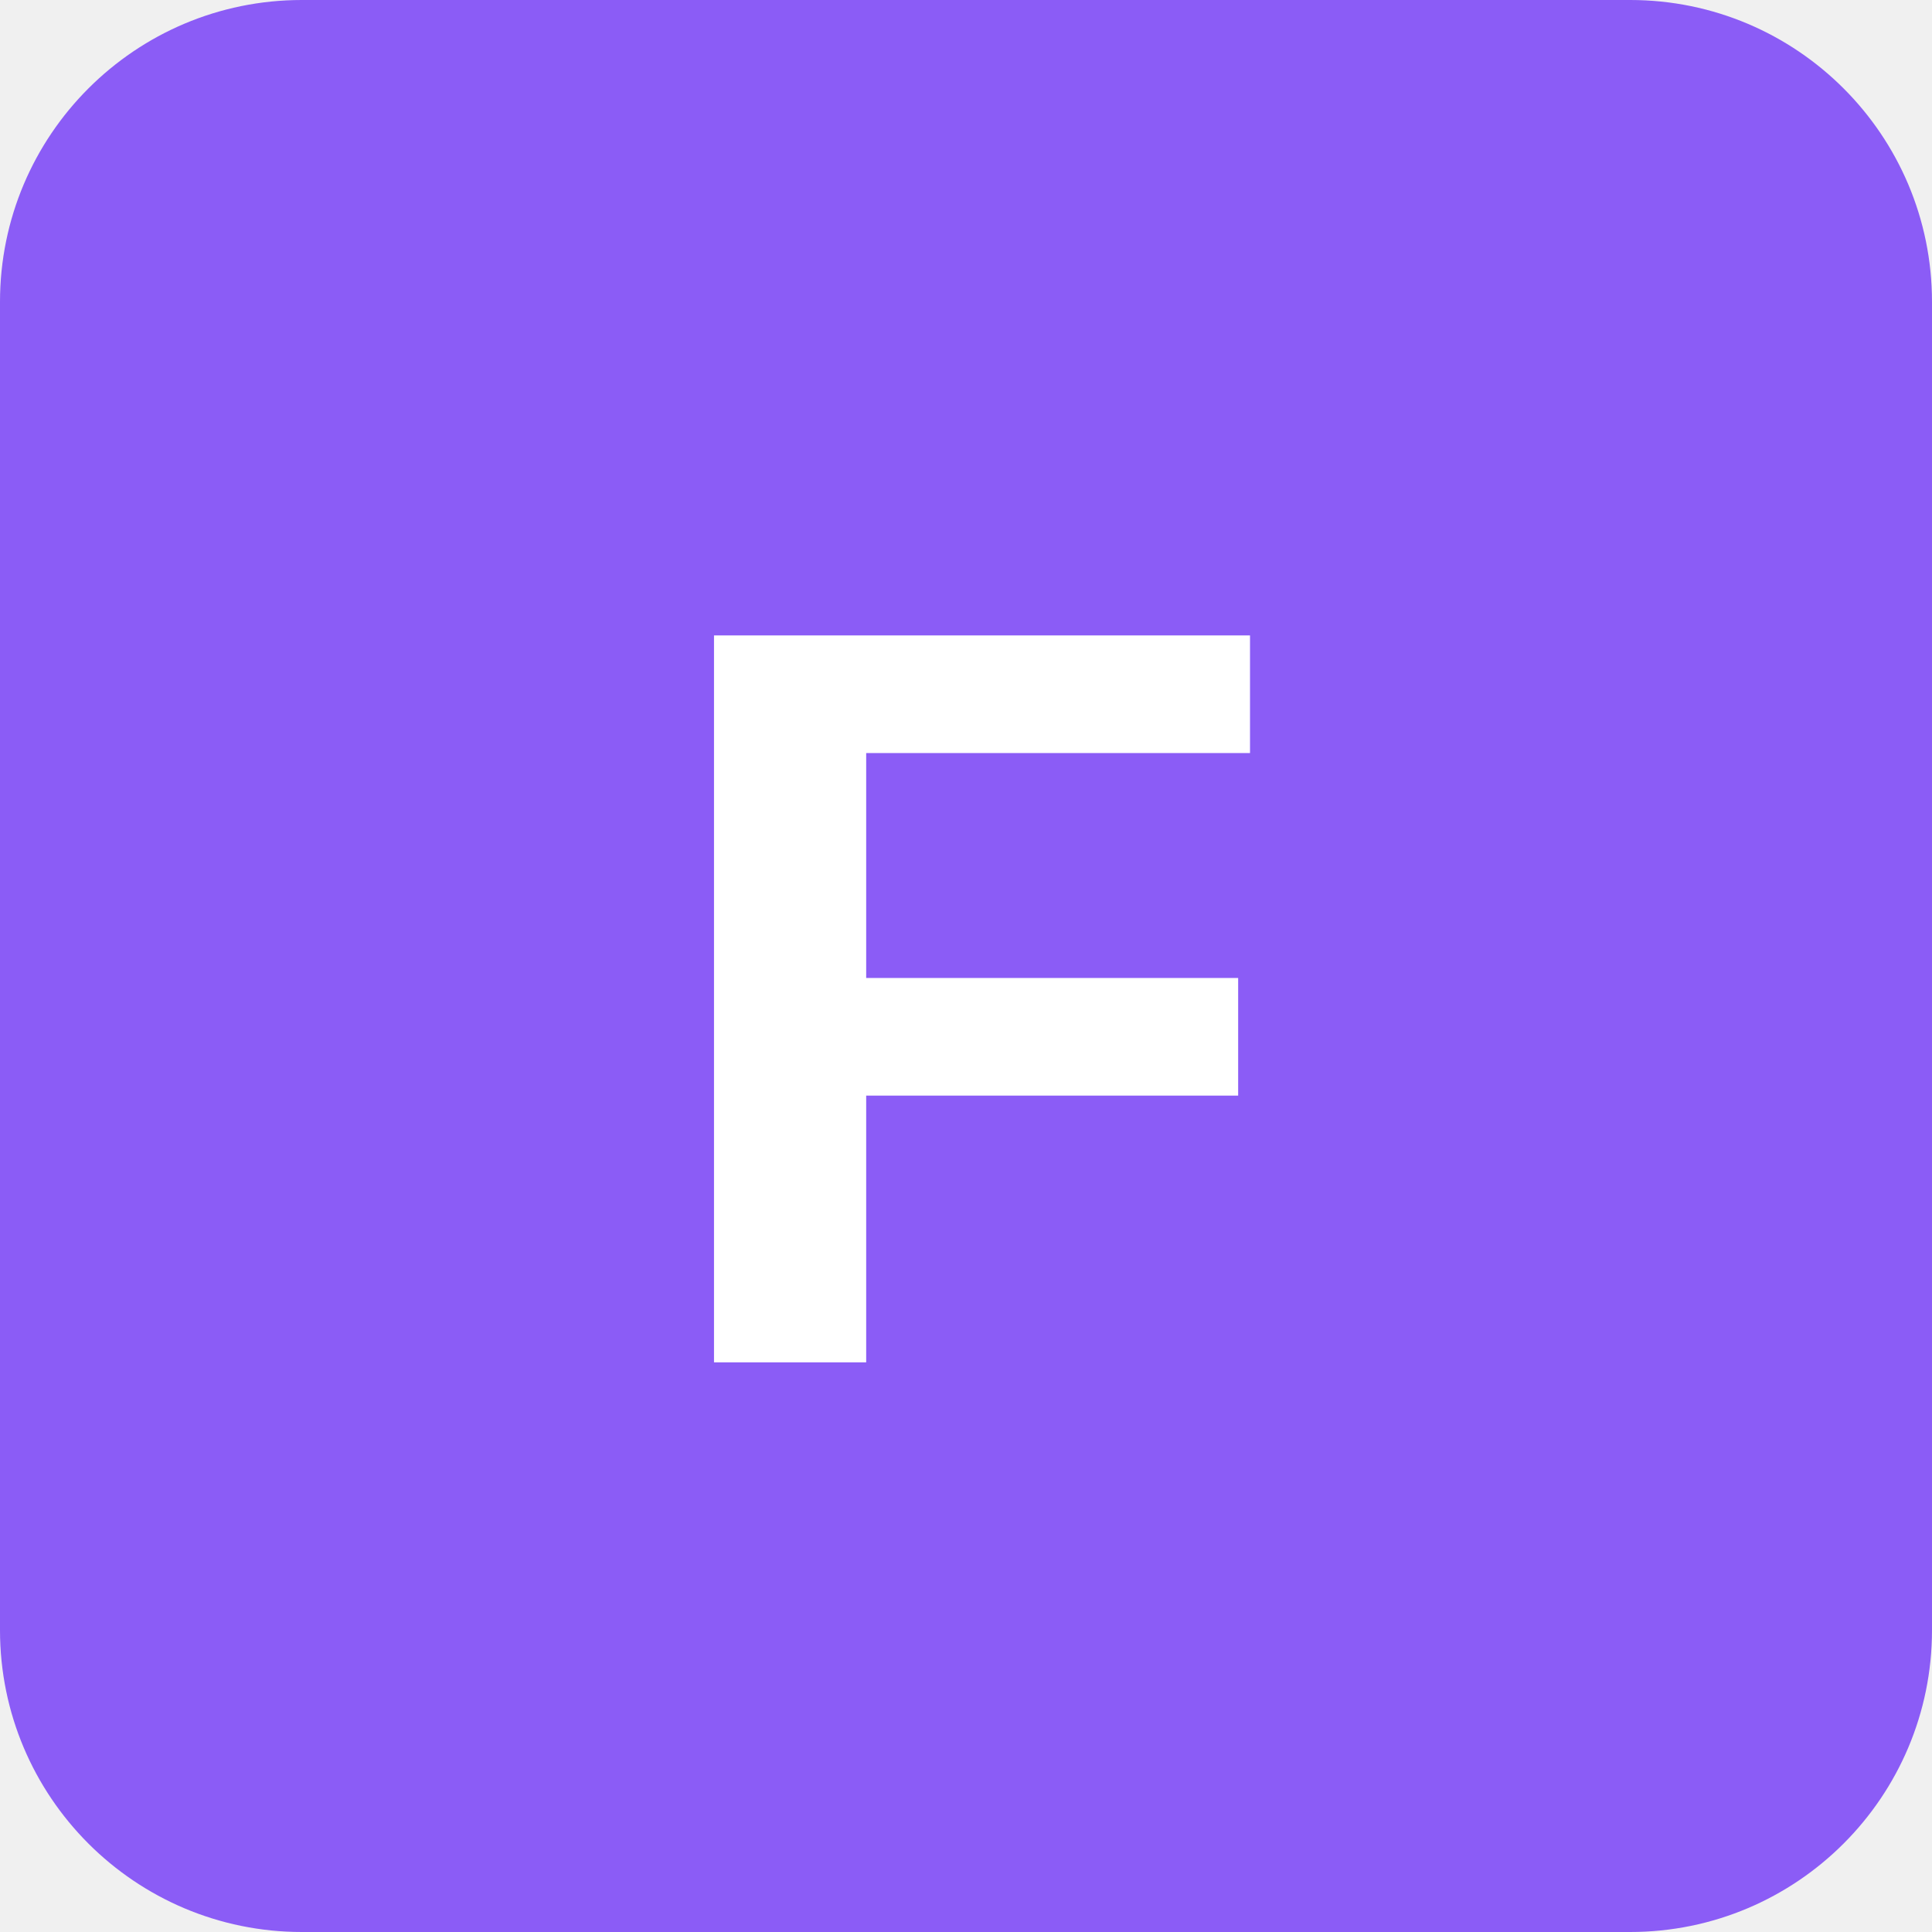
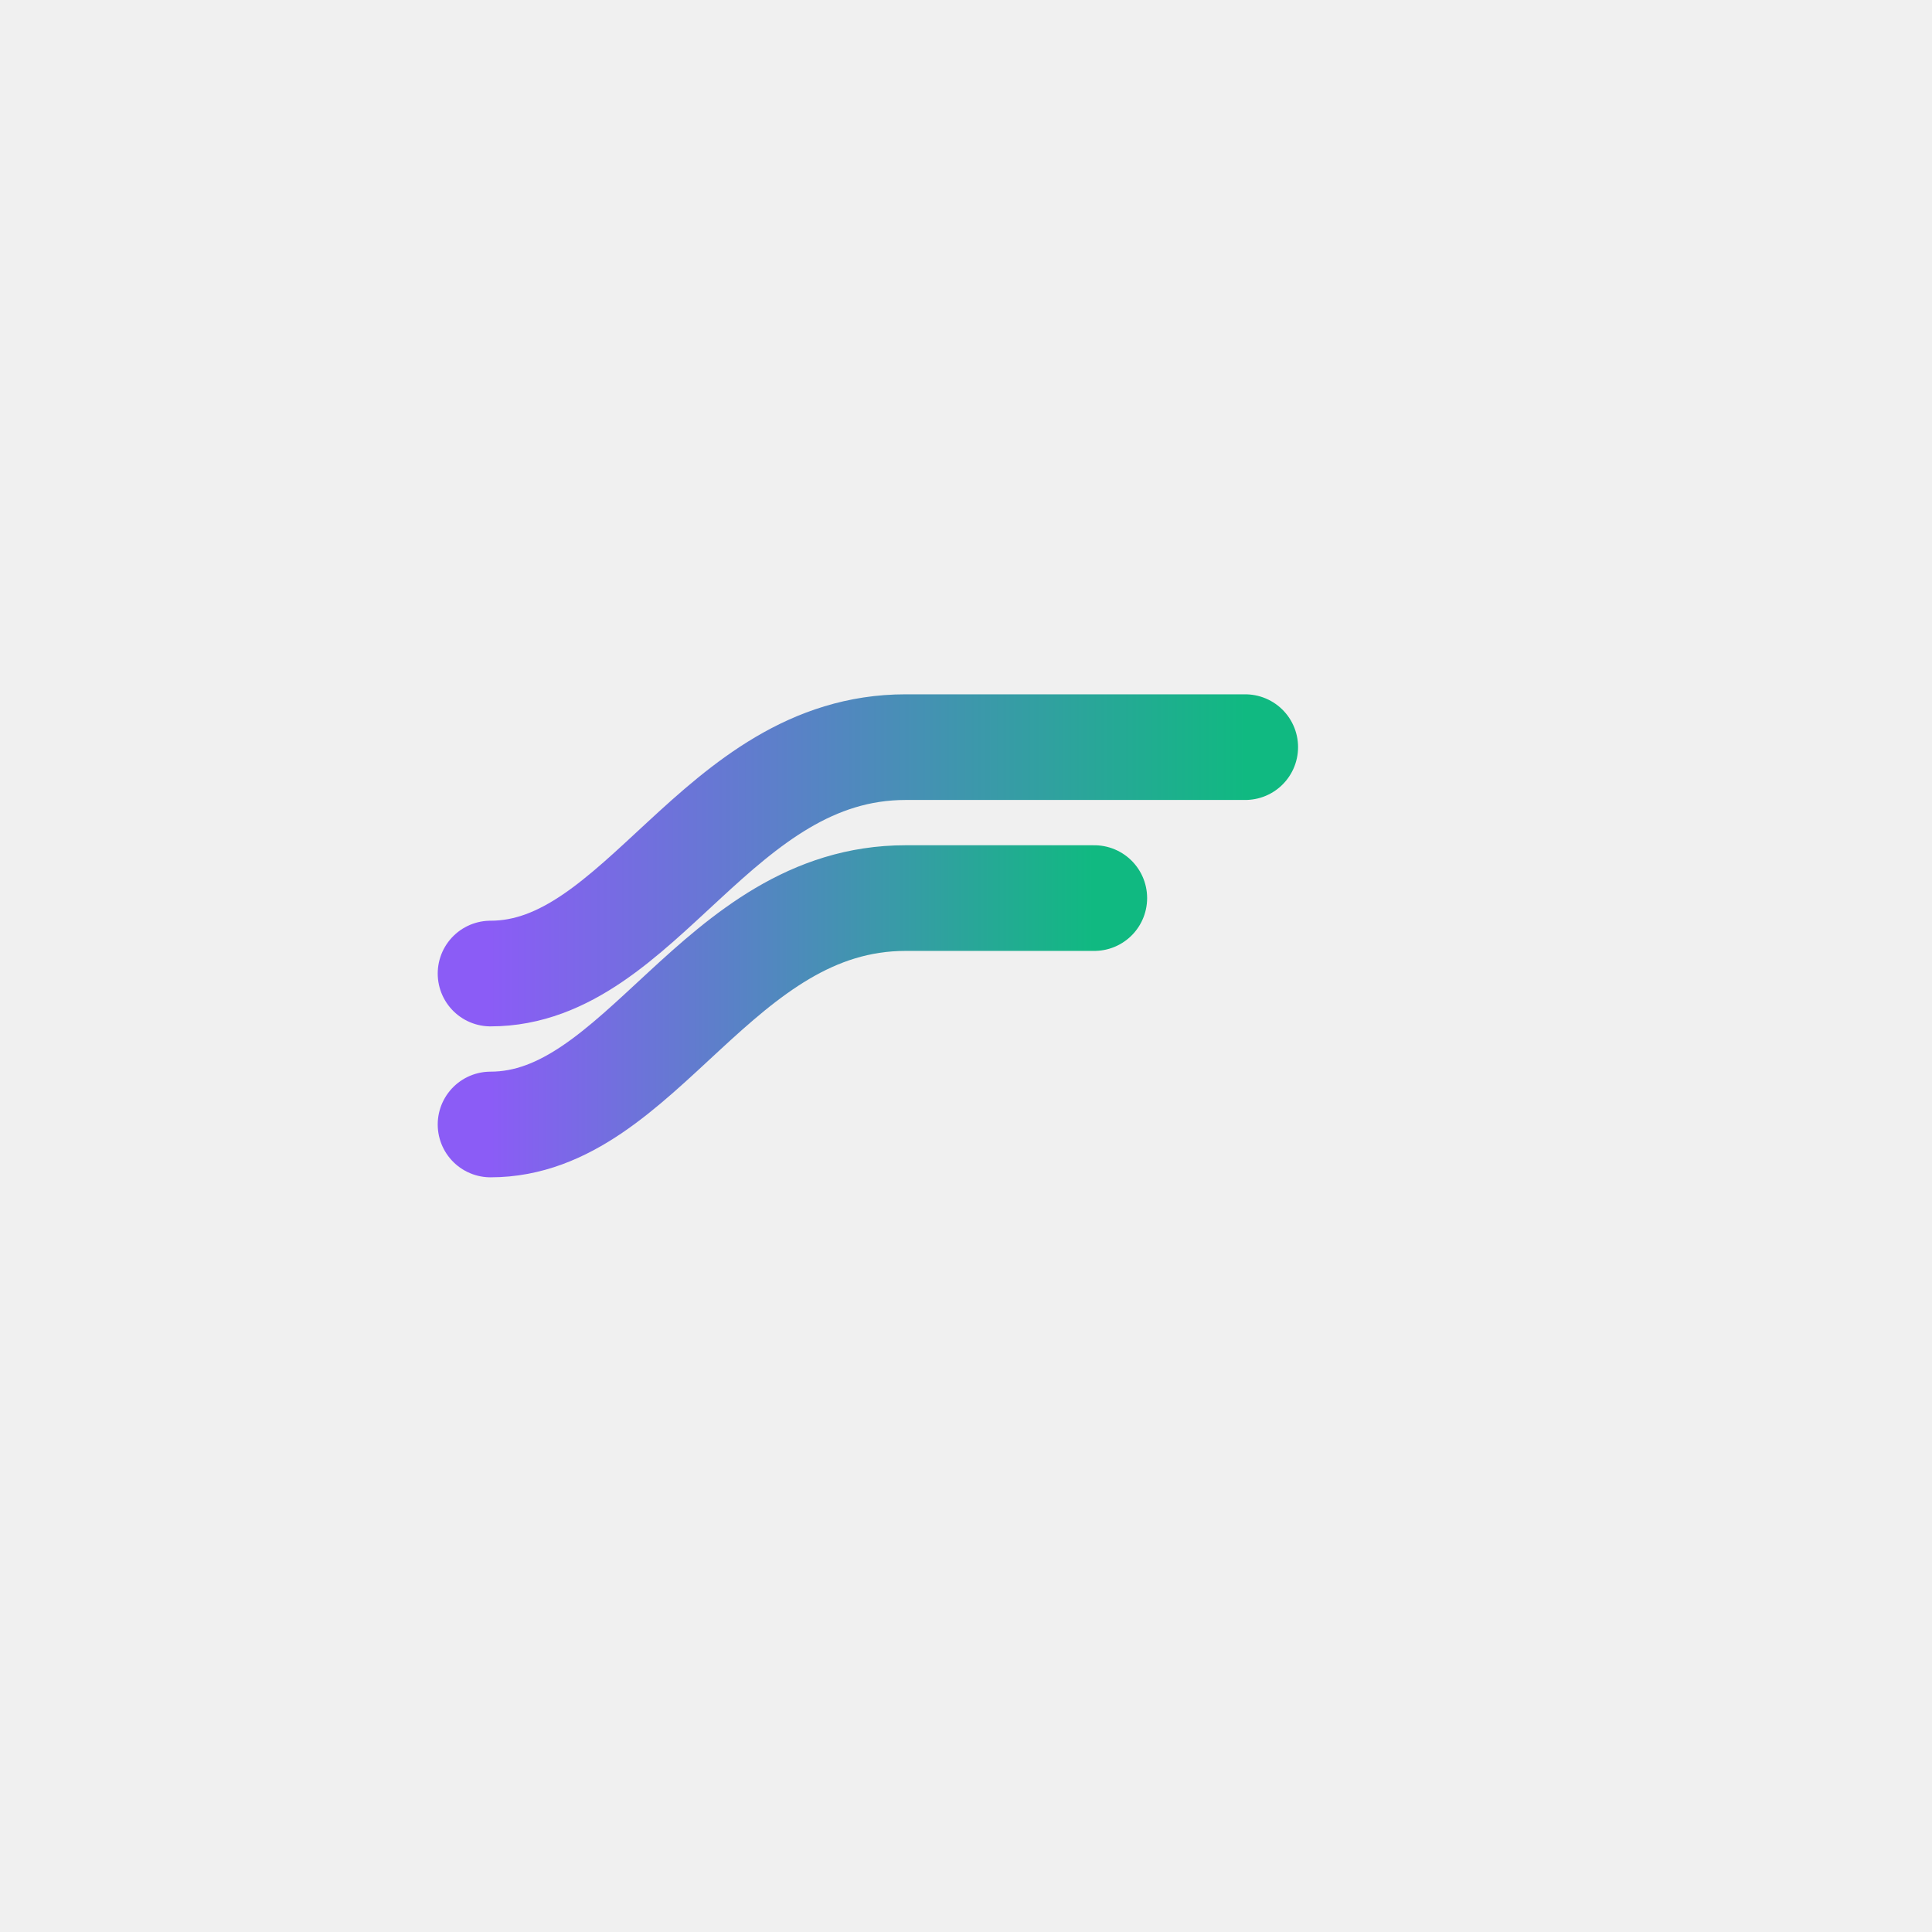
- <svg xmlns="http://www.w3.org/2000/svg" width="512" height="512" viewBox="0 0 512 512">
-   <rect width="512" height="512" rx="80" fill="#8B5CF6" />
-   <text x="50%" y="55%" dominant-baseline="middle" text-anchor="middle" font-family="Arial,sans-serif" font-weight="bold" font-size="280" fill="white">F</text>
+ <svg xmlns="http://www.w3.org/2000/svg" viewBox="0 0 512 512" width="512" height="512">
+   <defs>
+     <linearGradient id="g" x1="0%" y1="0%" x2="100%" y2="0%">
+       <stop offset="0%" stop-color="#8B5CF6" />
+       <stop offset="100%" stop-color="#10B981" />
+     </linearGradient>
+   </defs>
+   <g transform="translate(130, 170)">
+     <path d="M 0,88 C 40,88 60,28 110,28 L 200,28" fill="none" stroke="url(#g)" stroke-width="28" stroke-linecap="round" />
+     <path d="M 0,128 C 40,128 60,68 110,68 L 160,68" fill="none" stroke="url(#g)" stroke-width="28" stroke-linecap="round" />
+   </g>
</svg>
